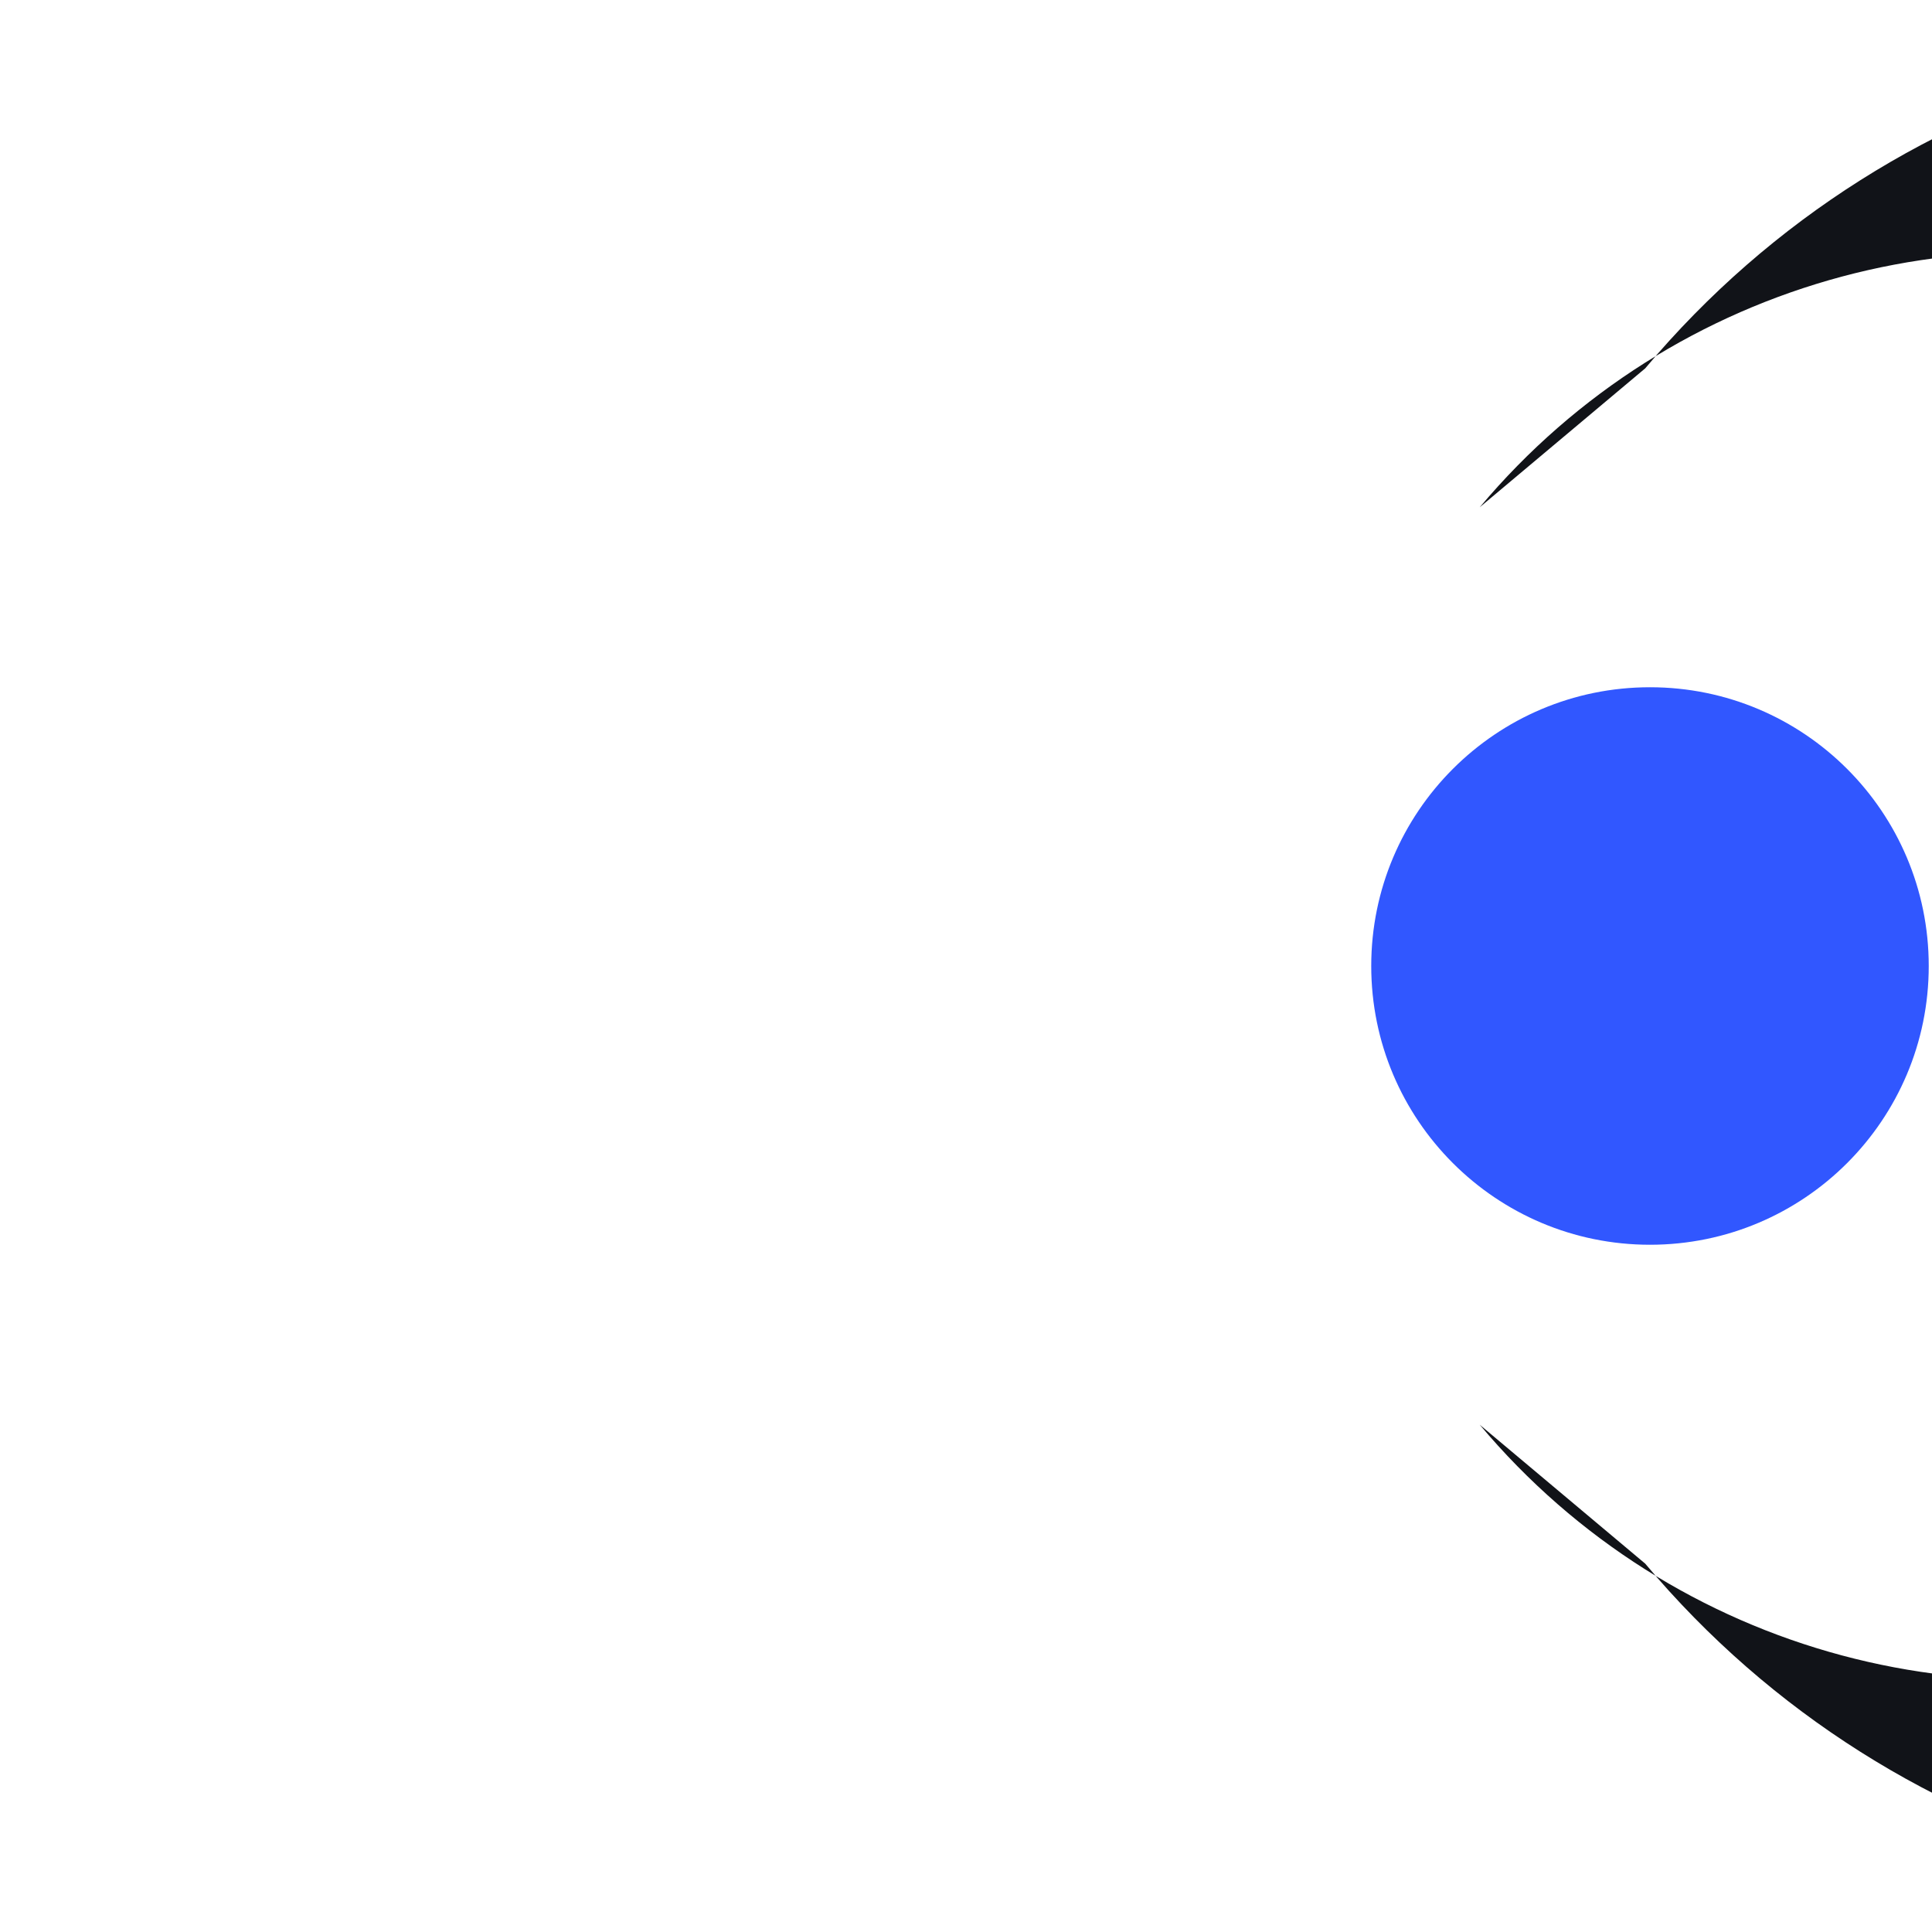
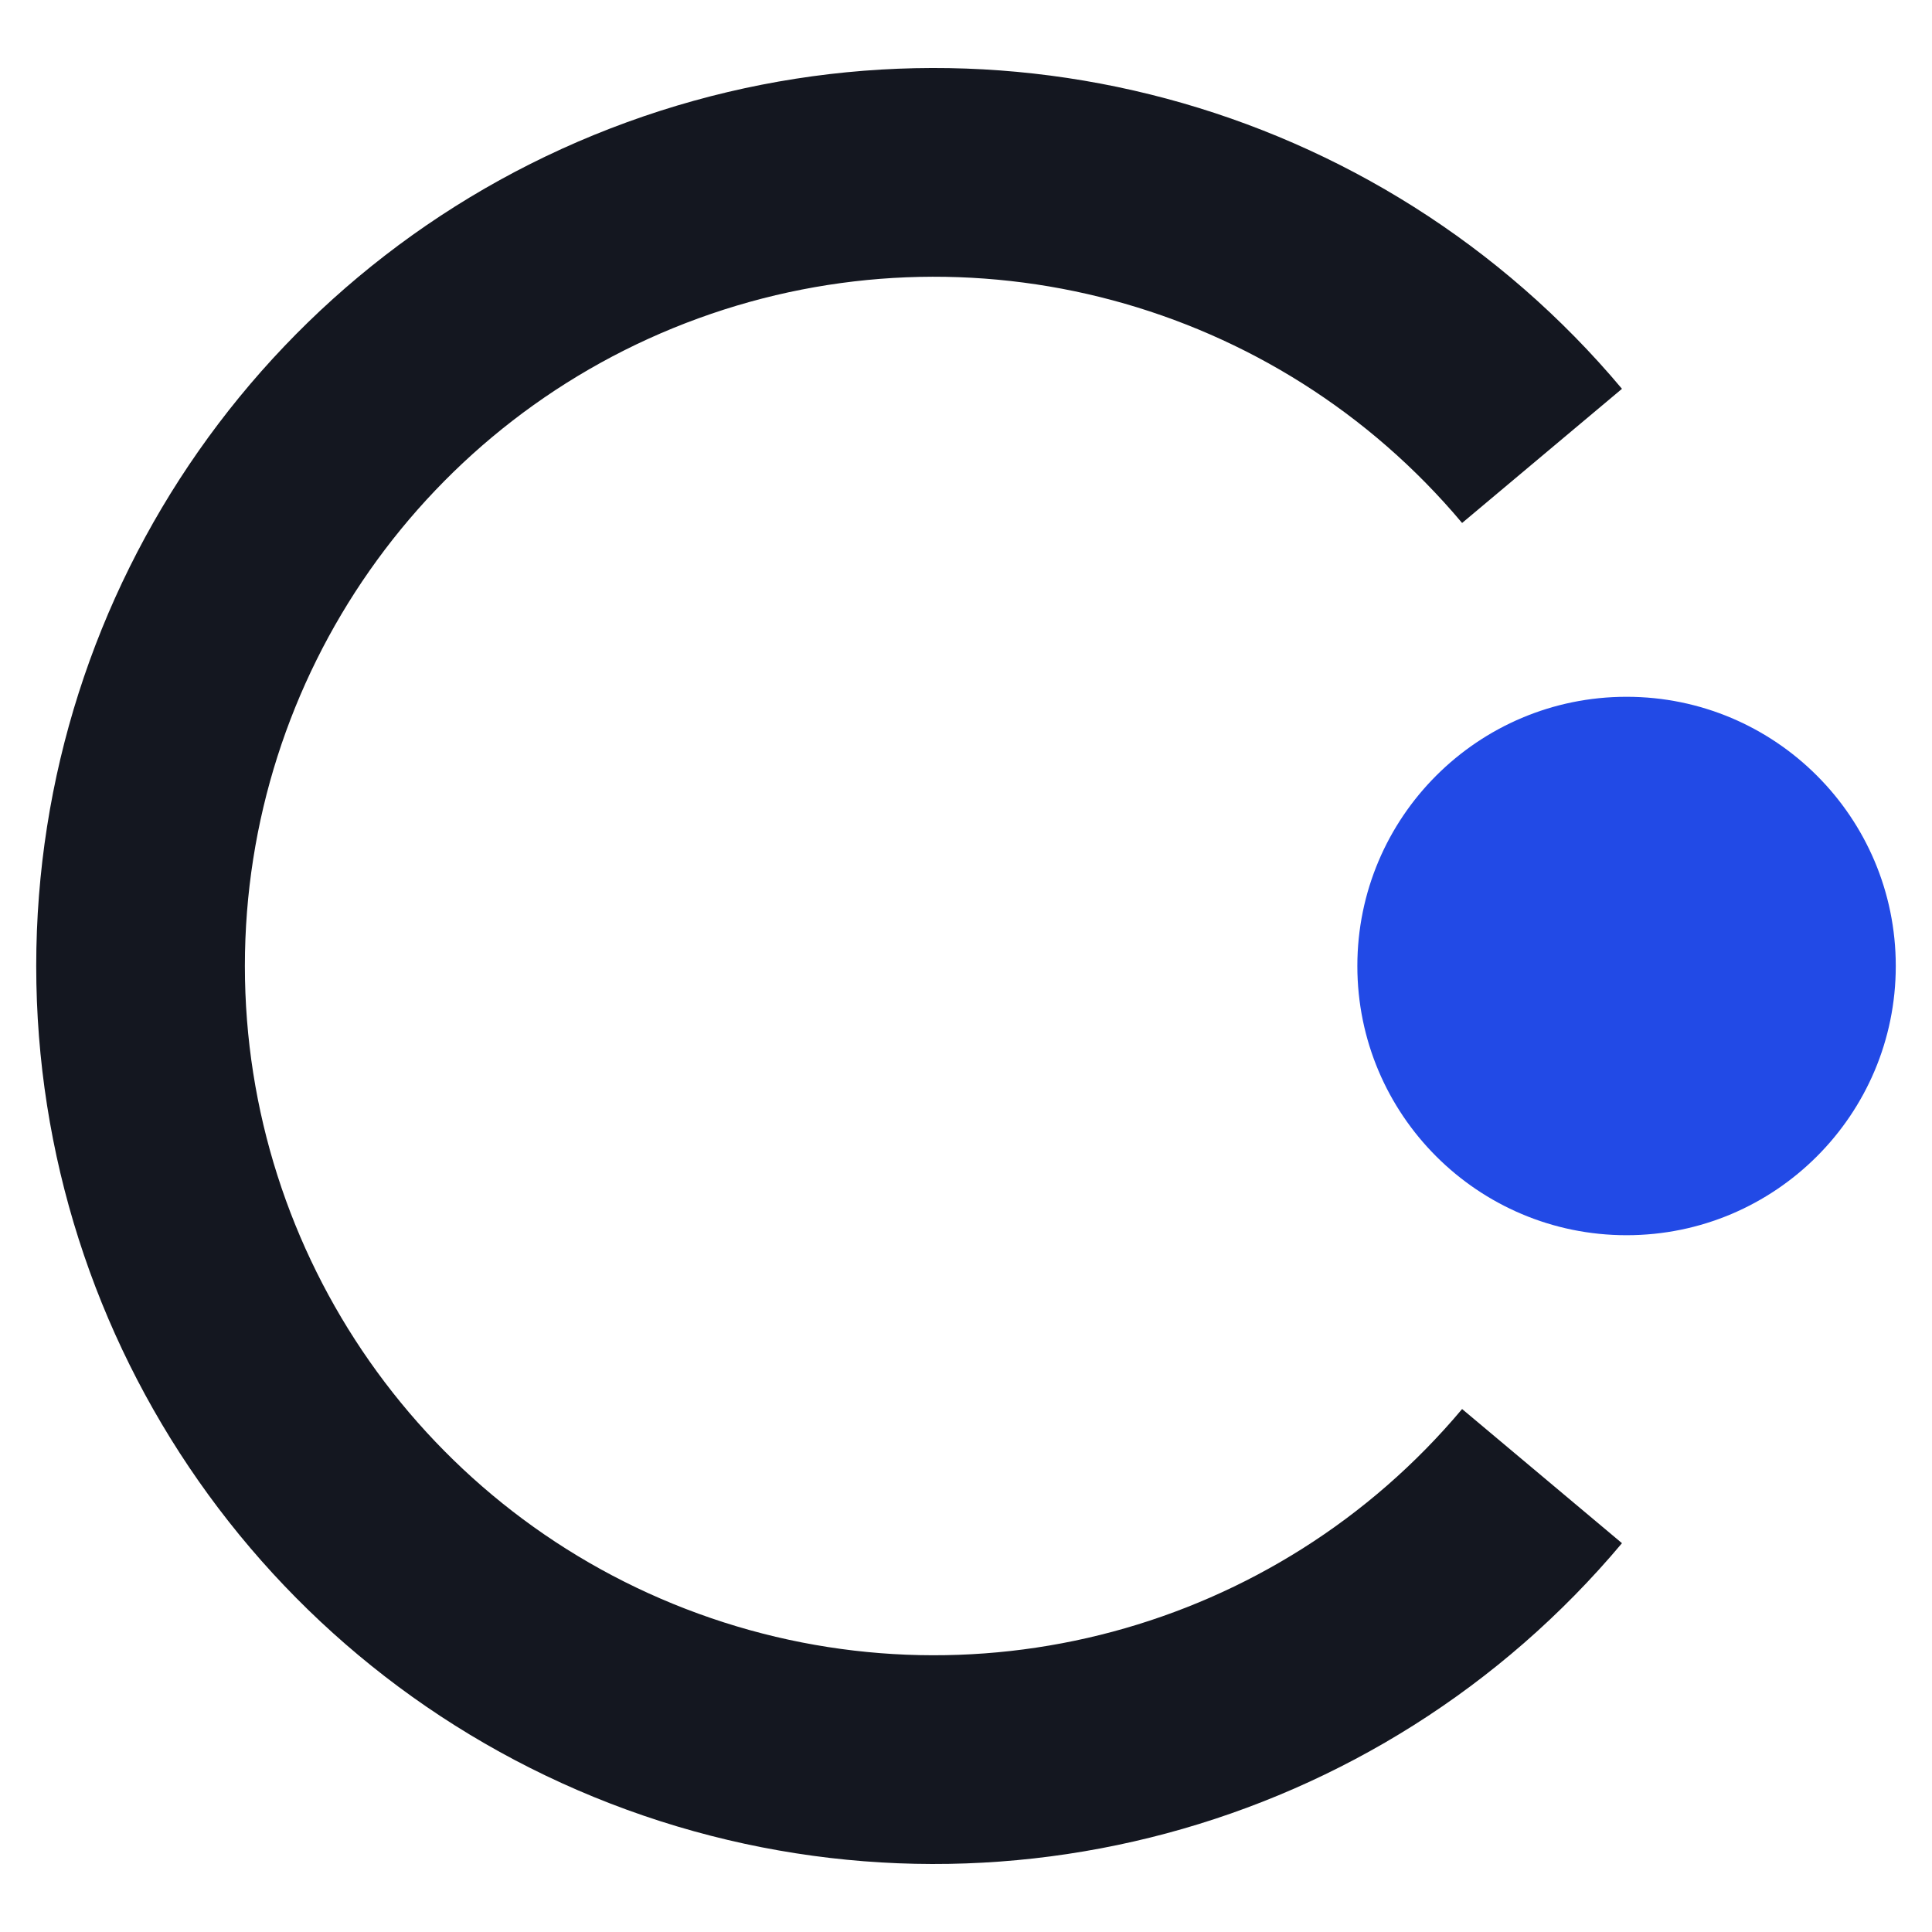
<svg xmlns="http://www.w3.org/2000/svg" viewBox="0 0 32 32" width="32" height="32" role="img" aria-hidden="true" focusable="false">
-   <path d="M 27.25 6.101 A 15.4 15.4 0 1 1 27.25 25.899 L 24.509 23.598 A 11.821 11.821 0 1 0 24.509 8.402 Z" fill="#111318" />
-   <circle cx="27.329" cy="16" r="4.617" fill="#3157FF" />
+   <path d="M 26.865 6.44 A 14.872 14.872 0 0 0 0.6 16 A 14.872 14.872 0 0 0 26.865 25.56 L 24.217 23.338 A 11.416 11.416 0 0 1 4.056 16 A 11.416 11.416 0 0 1 24.217 8.662 Z" fill="#141720" />
+   <circle cx="26.941" cy="16" r="4.459" fill="#224AE6" />
</svg>
